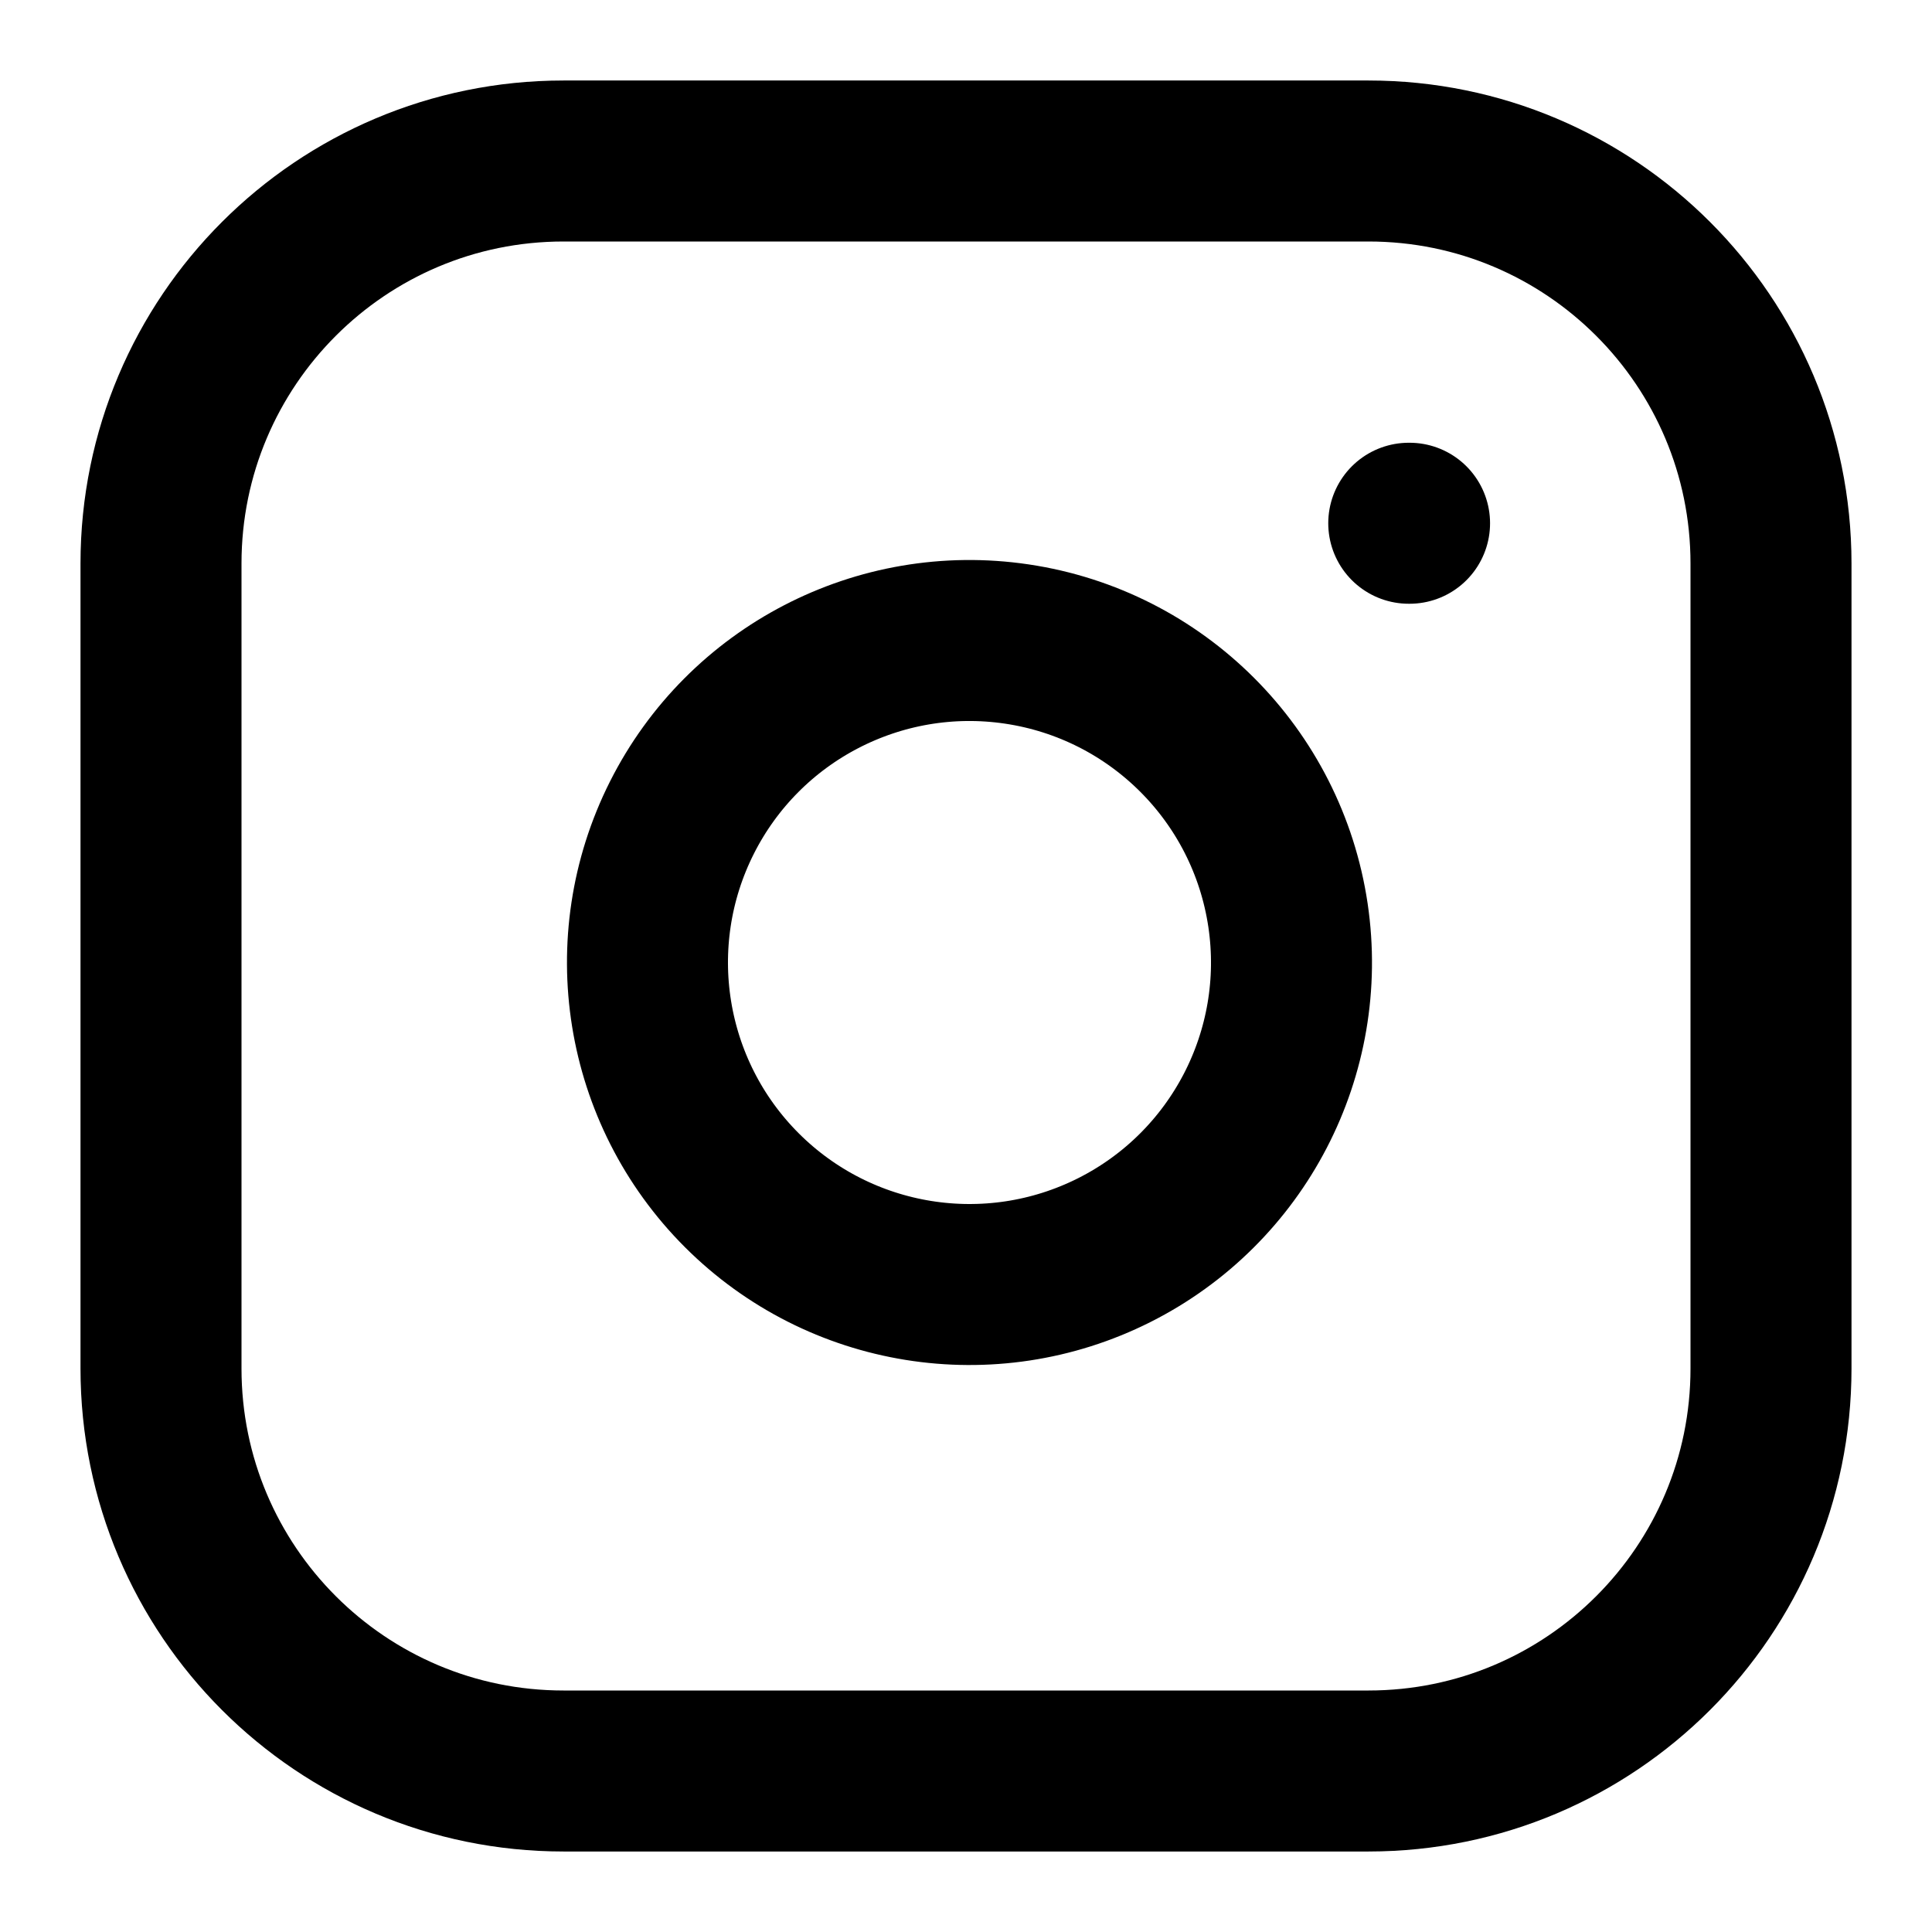
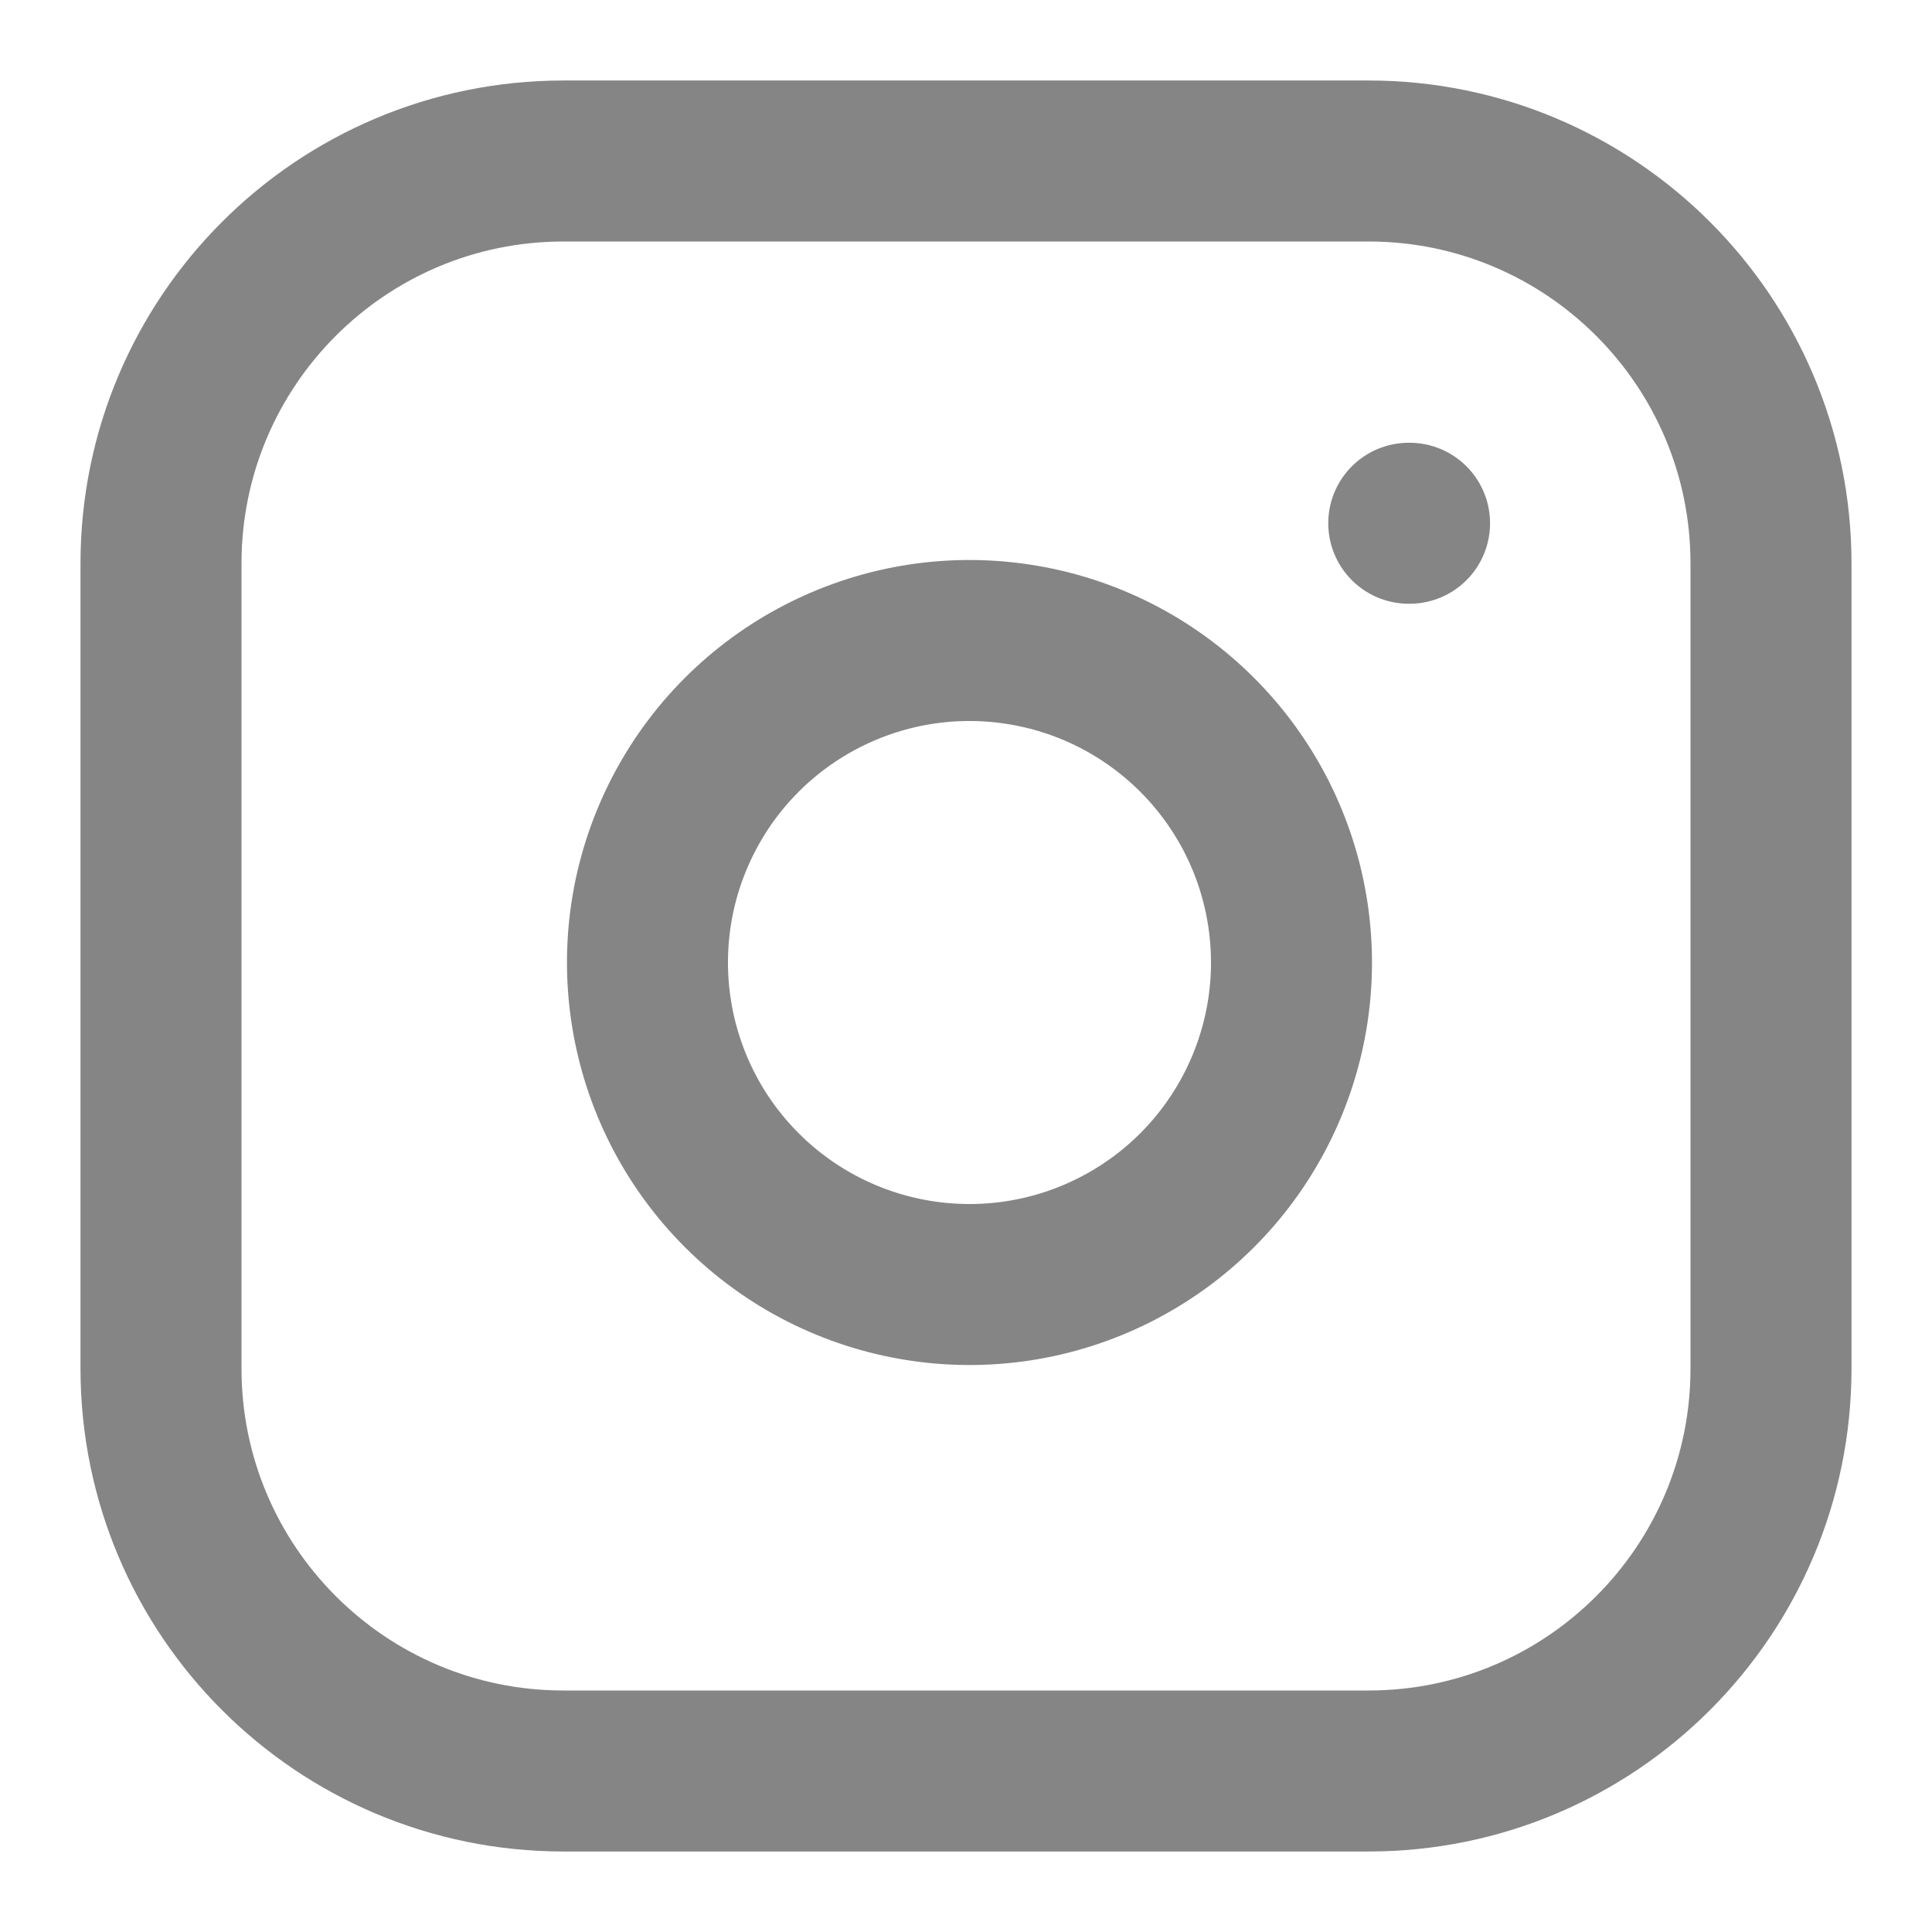
- <svg xmlns="http://www.w3.org/2000/svg" viewBox="0 0 24 24" width="16" height="16" stroke="#000" stroke-width="2" fill="none" stroke-linecap="round" stroke-linejoin="round">
+ <svg xmlns="http://www.w3.org/2000/svg" viewBox="0 0 24 24" width="16" height="16" stroke="#858585" stroke-width="2" fill="none" stroke-linecap="round" stroke-linejoin="round">
  <rect x="2" y="2" width="20" height="20" rx="5" ry="5" />
  <path d="M16 11.37A4 4 0 1 1 12.63 8 4 4 0 0 1 16 11.37z" />
  <line x1="17.5" y1="6.5" x2="17.51" y2="6.5" />
</svg>
